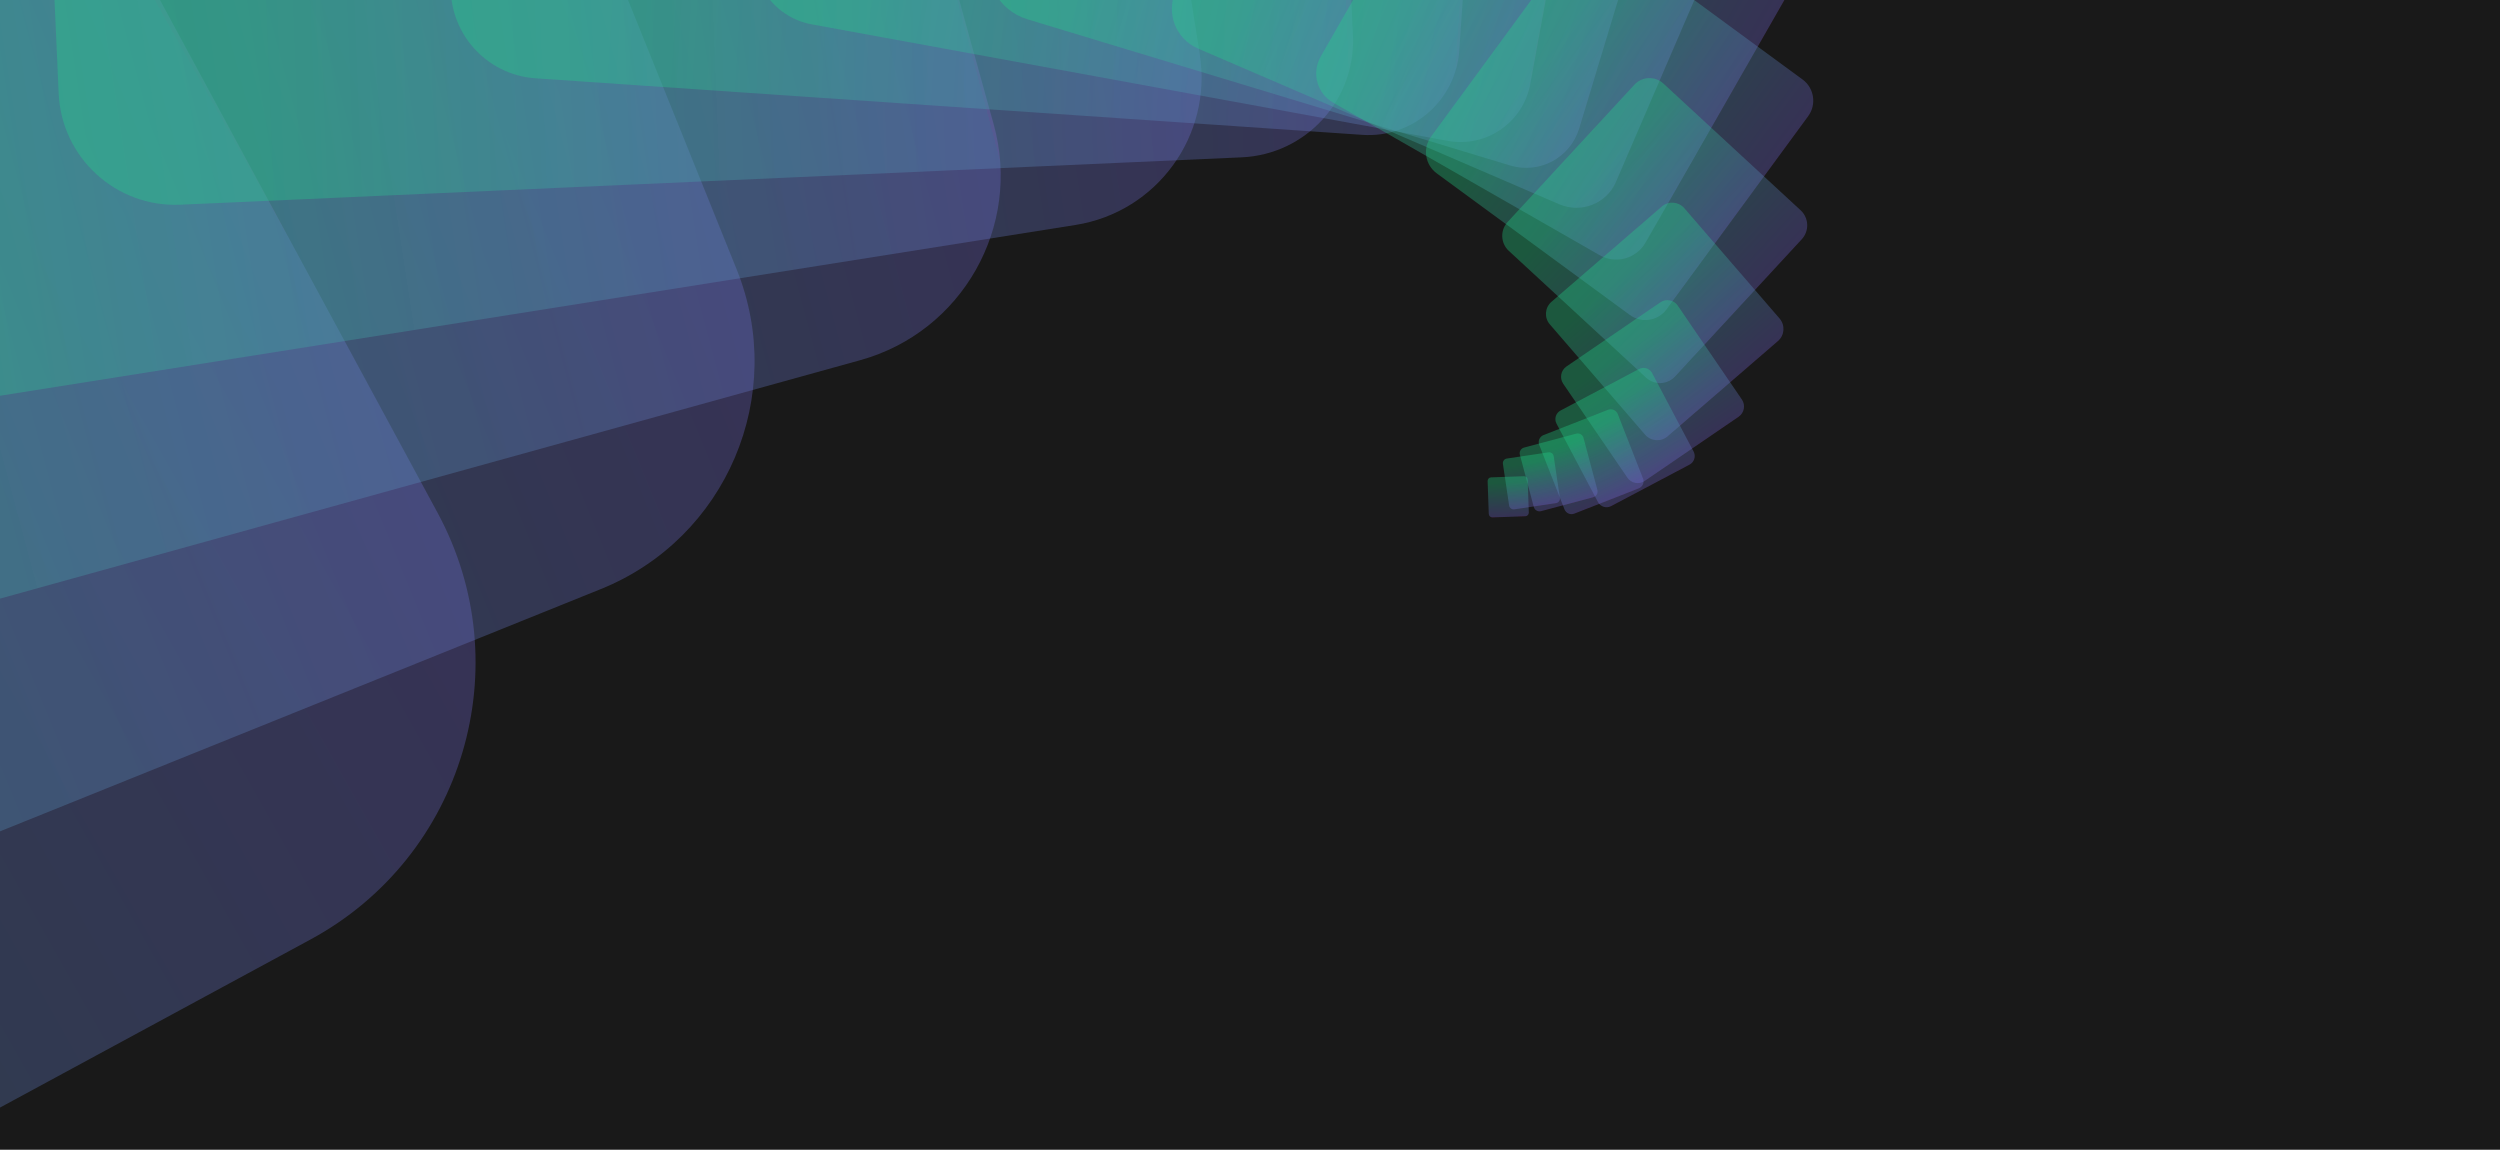
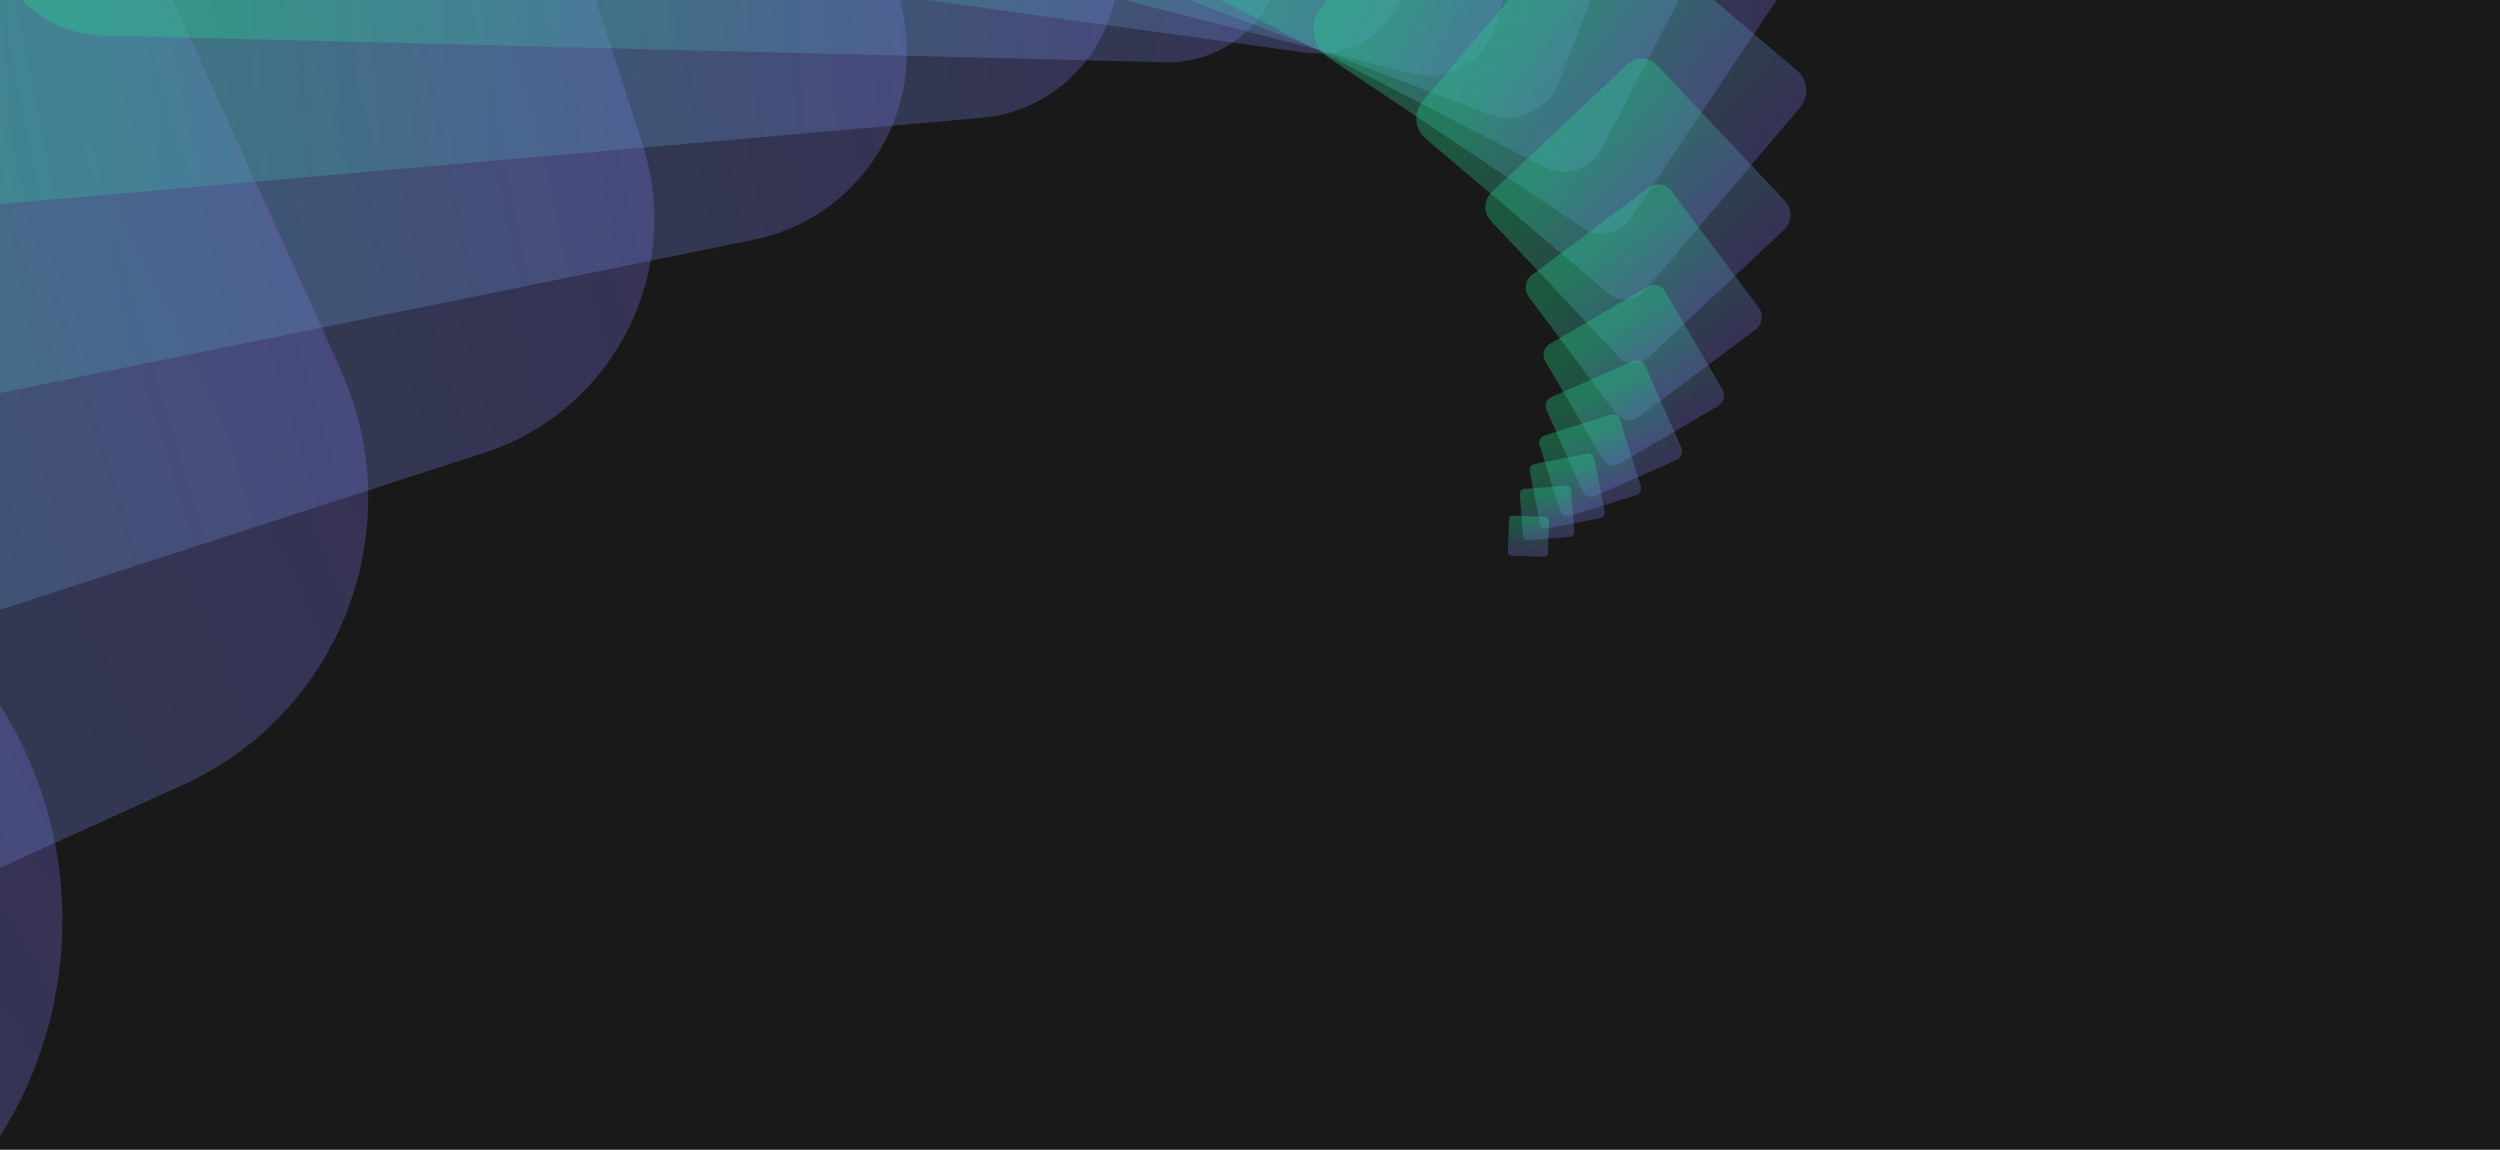
<svg xmlns="http://www.w3.org/2000/svg" width="1920" height="883" viewBox="0 0 1920 883">
  <defs>
    <linearGradient id="vortex-0" color-interpolation="linearRGB" x1="1" y1="0" x2="0" y2="0">
      <stop offset="0.15" stop-color="#21D789" stop-opacity="1" />
      <stop offset="1" stop-color="#7A6CDF" stop-opacity="0.925" />
      <stop offset="1" stop-color="#C957FF" stop-opacity="0.75" />
    </linearGradient>
    <linearGradient id="vortex-1" color-interpolation="linearRGB" x1="1" y1="0" x2="0" y2="0">
      <stop offset="0.15" stop-color="#21D789" stop-opacity="1" />
      <stop offset="1" stop-color="#7A6CDF" stop-opacity="0.925" />
      <stop offset="1" stop-color="#C957FF" stop-opacity="0.75" />
    </linearGradient>
    <linearGradient id="vortex-2" color-interpolation="linearRGB" x1="1" y1="0" x2="0" y2="0">
      <stop offset="0.15" stop-color="#21D789" stop-opacity="1" />
      <stop offset="1" stop-color="#7A6CDF" stop-opacity="0.925" />
      <stop offset="1" stop-color="#C957FF" stop-opacity="0.75" />
    </linearGradient>
    <linearGradient id="vortex-3" color-interpolation="linearRGB" x1="1" y1="0" x2="0" y2="0">
      <stop offset="0.15" stop-color="#21D789" stop-opacity="1" />
      <stop offset="1" stop-color="#7A6CDF" stop-opacity="0.925" />
      <stop offset="1" stop-color="#C957FF" stop-opacity="0.75" />
    </linearGradient>
    <linearGradient id="vortex-4" color-interpolation="linearRGB" x1="1" y1="0" x2="0" y2="0">
      <stop offset="0.15" stop-color="#21D789" stop-opacity="1" />
      <stop offset="1" stop-color="#7A6CDF" stop-opacity="0.925" />
      <stop offset="1" stop-color="#C957FF" stop-opacity="0.75" />
    </linearGradient>
    <linearGradient id="vortex-5" color-interpolation="linearRGB" x1="1" y1="0" x2="0" y2="0">
      <stop offset="0.15" stop-color="#21D789" stop-opacity="1" />
      <stop offset="1" stop-color="#7A6CDF" stop-opacity="0.925" />
      <stop offset="1" stop-color="#C957FF" stop-opacity="0.75" />
    </linearGradient>
    <linearGradient id="vortex-6" color-interpolation="linearRGB" x1="1" y1="0" x2="0" y2="0">
      <stop offset="0.15" stop-color="#21D789" stop-opacity="1" />
      <stop offset="1" stop-color="#7A6CDF" stop-opacity="0.925" />
      <stop offset="1" stop-color="#C957FF" stop-opacity="0.75" />
    </linearGradient>
    <linearGradient id="vortex-7" color-interpolation="linearRGB" x1="1" y1="0" x2="0" y2="0">
      <stop offset="0.15" stop-color="#21D789" stop-opacity="1" />
      <stop offset="1" stop-color="#7A6CDF" stop-opacity="0.925" />
      <stop offset="1" stop-color="#C957FF" stop-opacity="0.75" />
    </linearGradient>
    <linearGradient id="vortex-8" color-interpolation="linearRGB" x1="1" y1="0" x2="0" y2="0">
      <stop offset="0.15" stop-color="#21D789" stop-opacity="1" />
      <stop offset="1" stop-color="#7A6CDF" stop-opacity="0.925" />
      <stop offset="1" stop-color="#C957FF" stop-opacity="0.75" />
    </linearGradient>
    <linearGradient id="vortex-9" color-interpolation="linearRGB" x1="1" y1="0" x2="0" y2="0">
      <stop offset="0.15" stop-color="#21D789" stop-opacity="1" />
      <stop offset="1" stop-color="#7A6CDF" stop-opacity="0.925" />
      <stop offset="1" stop-color="#C957FF" stop-opacity="0.75" />
    </linearGradient>
    <linearGradient id="vortex-10" color-interpolation="linearRGB" x1="1" y1="0" x2="0" y2="0">
      <stop offset="0.15" stop-color="#21D789" stop-opacity="1" />
      <stop offset="1" stop-color="#7A6CDF" stop-opacity="0.925" />
      <stop offset="1" stop-color="#C957FF" stop-opacity="0.75" />
    </linearGradient>
    <linearGradient id="vortex-11" color-interpolation="linearRGB" x1="1" y1="0" x2="0" y2="0">
      <stop offset="0.15" stop-color="#21D789" stop-opacity="1" />
      <stop offset="1" stop-color="#7A6CDF" stop-opacity="0.925" />
      <stop offset="1" stop-color="#C957FF" stop-opacity="0.75" />
    </linearGradient>
    <linearGradient id="vortex-12" color-interpolation="linearRGB" x1="1" y1="0" x2="0" y2="0">
      <stop offset="0.15" stop-color="#21D789" stop-opacity="1" />
      <stop offset="1" stop-color="#7A6CDF" stop-opacity="0.925" />
      <stop offset="1" stop-color="#C957FF" stop-opacity="0.75" />
    </linearGradient>
    <linearGradient id="vortex-13" color-interpolation="linearRGB" x1="1" y1="0" x2="0" y2="0">
      <stop offset="0.15" stop-color="#21D789" stop-opacity="1" />
      <stop offset="1" stop-color="#7A6CDF" stop-opacity="0.925" />
      <stop offset="1" stop-color="#C957FF" stop-opacity="0.75" />
    </linearGradient>
    <linearGradient id="vortex-14" color-interpolation="linearRGB" x1="1" y1="0" x2="0" y2="0">
      <stop offset="0.15" stop-color="#21D789" stop-opacity="1" />
      <stop offset="1" stop-color="#7A6CDF" stop-opacity="0.925" />
      <stop offset="1" stop-color="#C957FF" stop-opacity="0.75" />
    </linearGradient>
    <linearGradient id="vortex-15" color-interpolation="linearRGB" x1="1" y1="0" x2="0" y2="0">
      <stop offset="0.15" stop-color="#21D789" stop-opacity="1" />
      <stop offset="1" stop-color="#7A6CDF" stop-opacity="0.925" />
      <stop offset="1" stop-color="#C957FF" stop-opacity="0.75" />
    </linearGradient>
    <linearGradient id="vortex-16" color-interpolation="linearRGB" x1="1" y1="0" x2="0" y2="0">
      <stop offset="0.15" stop-color="#21D789" stop-opacity="1" />
      <stop offset="1" stop-color="#7A6CDF" stop-opacity="0.925" />
      <stop offset="1" stop-color="#C957FF" stop-opacity="0.75" />
    </linearGradient>
    <linearGradient id="vortex-17" color-interpolation="linearRGB" x1="1" y1="0" x2="0" y2="0">
      <stop offset="0.15" stop-color="#21D789" stop-opacity="1" />
      <stop offset="1" stop-color="#7A6CDF" stop-opacity="0.925" />
      <stop offset="1" stop-color="#C957FF" stop-opacity="0.75" />
    </linearGradient>
    <linearGradient id="vortex-18" color-interpolation="linearRGB" x1="1" y1="0" x2="0" y2="0">
      <stop offset="0.15" stop-color="#21D789" stop-opacity="1" />
      <stop offset="1" stop-color="#7A6CDF" stop-opacity="0.925" />
      <stop offset="1" stop-color="#C957FF" stop-opacity="0.75" />
    </linearGradient>
+     <linearGradient id="vortex-19" color-interpolation="linearRGB" x1="1" y1="0" x2="0" y2="0">
+       <stop offset="0.15" stop-color="#21D789" stop-opacity="1" />
+       <stop offset="1" stop-color="#7A6CDF" stop-opacity="0.925" />
+       <stop offset="1" stop-color="#C957FF" stop-opacity="0.75" />
+     </linearGradient>
+     <linearGradient id="vortex-20" color-interpolation="linearRGB" x1="1" y1="0" x2="0" y2="0">
+       <stop offset="0.15" stop-color="#21D789" stop-opacity="1" />
+       <stop offset="1" stop-color="#7A6CDF" stop-opacity="0.925" />
+       <stop offset="1" stop-color="#C957FF" stop-opacity="0.75" />
+     </linearGradient>
+     <linearGradient id="vortex-21" color-interpolation="linearRGB" x1="1" y1="0" x2="0" y2="0">
+       <stop offset="0.15" stop-color="#21D789" stop-opacity="1" />
+       <stop offset="1" stop-color="#7A6CDF" stop-opacity="0.925" />
+       <stop offset="1" stop-color="#C957FF" stop-opacity="0.75" />
+     </linearGradient>
+     <linearGradient id="vortex-22" color-interpolation="linearRGB" x1="1" y1="0" x2="0" y2="0">
+       <stop offset="0.15" stop-color="#21D789" stop-opacity="1" />
+       <stop offset="1" stop-color="#7A6CDF" stop-opacity="0.925" />
+       <stop offset="1" stop-color="#C957FF" stop-opacity="0.75" />
+     </linearGradient>
  </defs>
  <rect width="1920" height="883" fill="rgba(0,0,0,.9)" />
-   <g transform="rotate(268 1144 186)" class="group">
-     <rect x="2348.137" y="57.258" width="2686.514" height="2686.514" rx="241.786" ry="241.786" fill-opacity="0.33" fill="url(#vortex-18)" stroke="rgba(115, 116, 216, 255)" stroke-opacity="0" stroke-width="1" transform="translate(255.2708,&#10;                         313.8723) rotate(-116.4287, 1144, 186) " data-x="255.270845093845" data-y="313.8722828581099" />
-     <rect x="2064.429" y="95.364" width="2095.792" height="2095.792" rx="188.621" ry="188.621" fill-opacity="0.33" fill="url(#vortex-17)" stroke="rgba(110, 122, 211, 255)" stroke-opacity="0" stroke-width="1" transform="translate(221.3427,&#10;                         319.9822) rotate(-109.9604, 1144, 186) " data-x="221.34270519901133" data-y="319.98217521615265" />
-     <rect x="1844.483" y="121.979" width="1634.96" height="1634.96" rx="147.146" ry="147.146" fill-opacity="0.33" fill="url(#vortex-16)" stroke="rgba(104, 128, 206, 255)" stroke-opacity="0" stroke-width="1" transform="translate(186.3281,&#10;                         323.1005) rotate(-103.4922, 1144, 186) " data-x="186.32805278651654" data-y="323.1004694732886" />
-     <rect x="1680.278" y="139.023" width="1275.458" height="1275.458" rx="114.791" ry="114.791" fill-opacity="0.33" fill="url(#vortex-15)" stroke="rgba(98, 136, 200, 255)" stroke-opacity="0" stroke-width="1" transform="translate(150.5708,&#10;                         323.1238) rotate(-97.02389, 1144, 186) " data-x="150.570815998057" data-y="323.12381024241296" />
-     <rect x="1562.83" y="148.277" width="995.005" height="995.005" rx="89.55" ry="89.55" fill-opacity="0.33" fill="url(#vortex-14)" stroke="rgba(93, 142, 195, 255)" stroke-opacity="0" stroke-width="1" transform="translate(114.4244,&#10;                         319.9882) rotate(-90.55563, 1144, 186) " data-x="114.4243769435157" data-y="319.98824451648875" />
-     <rect x="1481.198" y="151.435" width="776.219" height="776.219" rx="69.86" ry="69.86" fill-opacity="0.33" fill="url(#vortex-13)" stroke="rgba(88, 148, 190, 255)" stroke-opacity="0" stroke-width="1" transform="translate(78.24707,&#10;                         313.67) rotate(-84.08738, 1144, 186) " data-x="78.24707273312389" data-y="313.67003586517416" />
-     <rect x="1423.153" y="150.126" width="605.541" height="605.541" rx="54.499" ry="54.499" fill-opacity="0.33" fill="url(#vortex-12)" stroke="rgba(83, 155, 185, 255)" stroke-opacity="0" stroke-width="1" transform="translate(42.39763,&#10;                         304.186) rotate(-77.61912, 1144, 186) " data-x="42.39763342667014" data-y="304.18596662736036" />
-     <rect x="1377.073" y="145.908" width="472.392" height="472.392" rx="42.515" ry="42.515" fill-opacity="0.33" fill="url(#vortex-11)" stroke="rgba(77, 162, 179, 255)" stroke-opacity="0" stroke-width="1" transform="translate(7.230615,&#10;                         291.5931) rotate(-71.15086, 1144, 186) " data-x="7.230614980000254" data-y="291.5931242523566" />
-     <rect x="1334.187" y="140.235" width="368.52" height="368.52" rx="33.167" ry="33.167" fill-opacity="0.33" fill="url(#vortex-10)" stroke="rgba(71, 168, 174, 255)" stroke-opacity="0" stroke-width="1" transform="translate(-26.90811,&#10;                         275.9882) rotate(-64.6826, 1144, 186) " data-x="-26.908114667253514" data-y="275.9881745098477" />
-     <rect x="1290.215" y="134.426" width="287.489" height="287.489" rx="25.874" ry="25.874" fill-opacity="0.33" fill="url(#vortex-9)" stroke="rgba(66, 175, 169, 255)" stroke-opacity="0" stroke-width="1" transform="translate(-59.68578,&#10;                         257.5061) rotate(-58.21434, 1144, 186) " data-x="-59.68577889532861" data-y="257.5061308215145" />
-     <rect x="1245.704" y="129.61" width="224.274" height="224.274" rx="20.185" ry="20.185" fill-opacity="0.33" fill="url(#vortex-8)" stroke="rgba(61, 180, 164, 255)" stroke-opacity="0" stroke-width="1" transform="translate(-90.78693,&#10;                         236.3186) rotate(-51.74608, 1144, 186) " data-x="-90.78692904016617" data-y="236.31863538216277" />
-     <rect x="1204.852" y="126.694" width="174.96" height="174.96" rx="15.746" ry="15.746" fill-opacity="0.33" fill="url(#vortex-7)" stroke="rgba(55, 188, 158, 255)" stroke-opacity="0" stroke-width="1" transform="translate(-119.9175,&#10;                         212.6318) rotate(-45.27782, 1144, 186) " data-x="-119.91746042408795" data-y="212.63177395370303" />
-     <rect x="1173.197" y="126.317" width="136.489" height="136.489" rx="12.284" ry="12.284" fill-opacity="0.33" fill="url(#vortex-6)" stroke="rgba(50, 194, 153, 255)" stroke-opacity="0" stroke-width="1" transform="translate(-146.8084,&#10;                         186.6835) rotate(-38.80956, 1144, 186) " data-x="-146.80835665254773" data-y="186.6834521522096" />
-     <rect x="1154.983" y="128.839" width="106.477" height="106.477" rx="9.583" ry="9.583" fill-opacity="0.33" fill="url(#vortex-5)" stroke="rgba(44, 200, 148, 255)" stroke-opacity="0" stroke-width="1" transform="translate(-171.2191,&#10;                         158.7404) rotate(-32.3413, 1144, 186) " data-x="-171.21911450767587" data-y="158.7403666309963" />
-     <rect x="1151.122" y="134.323" width="83.065" height="83.065" rx="7.476" ry="7.476" fill-opacity="0.33" fill="url(#vortex-4)" stroke="rgba(39, 207, 143, 255)" stroke-opacity="0" stroke-width="1" transform="translate(-192.9408,&#10;                         129.0946) rotate(-25.87304, 1144, 186) " data-x="-192.94080583571483" data-y="129.09460972009217" />
-     <rect x="1158.507" y="142.555" width="64.8" height="64.8" rx="5.832" ry="5.832" fill-opacity="0.33" fill="url(#vortex-3)" stroke="rgba(33, 214, 137, 255)" stroke-opacity="0" stroke-width="1" transform="translate(-211.7987,&#10;                         98.05995) rotate(-19.40478, 1144, 186) " data-x="-211.79873744693475" data-y="98.05995074903149" />
-     <rect x="1170.869" y="153.068" width="50.552" height="50.552" rx="4.55" ry="4.55" fill-opacity="0.33" fill="url(#vortex-2)" stroke="rgba(33, 215, 137, 255)" stroke-opacity="0" stroke-width="1" transform="translate(-227.6547,&#10;                         65.96784) rotate(-12.93652, 1144, 186) " data-x="-227.65467516438991" data-y="65.96784139606996" />
-     <rect x="1180.882" y="165.188" width="39.436" height="39.436" rx="3.549" ry="3.549" fill-opacity="0.33" fill="url(#vortex-1)" stroke="rgba(33, 215, 137, 255)" stroke-opacity="0" stroke-width="1" transform="translate(-240.4086,&#10;                         33.1632) rotate(-6.46826, 1144, 186) " data-x="-240.40860370677328" data-y="33.1631959204076" />
-     <rect x="1182.692" y="178.092" width="30.765" height="30.765" rx="2.769" ry="2.769" fill-opacity="0.33" fill="url(#vortex-0)" stroke="rgba(33, 215, 137, 255)" stroke-opacity="0" stroke-width="1" transform="translate(-250,&#10;                         0) rotate(0, 1144, 186) " data-x="-250" data-y="0" />
+   <g transform="rotate(272 1176 161)" class="group">
+     <rect x="4442.477" y="-487.33" width="7253.588" height="7253.588" rx="652.823" ry="652.823" fill-opacity="0.33" fill="url(#vortex-22)" stroke="rgba(116, 115, 217, 255)" stroke-opacity="0" stroke-width="1" transform="translate(493.4601,&#10;                         89.33599) rotate(-142.3017, 1176, 161) " data-x="493.4601237955968" data-y="89.33598503323955" />
+     <rect x="3731.104" y="-330.86" width="5658.638" height="5658.638" rx="509.277" ry="509.277" fill-opacity="0.33" fill="url(#vortex-21)" stroke="rgba(112, 120, 213, 255)" stroke-opacity="0" stroke-width="1" transform="translate(460.0221,&#10;                         118.0565) rotate(-135.8335, 1176, 161) " data-x="460.0220834728717" data-y="118.05645940579478" />
+     <rect x="3172.111" y="-207.726" width="4414.393" height="4414.393" rx="397.295" ry="397.295" fill-opacity="0.33" fill="url(#vortex-20)" stroke="rgba(107, 126, 208, 255)" stroke-opacity="0" stroke-width="1" transform="translate(423.9357,&#10;                         144.2045) rotate(-129.3652, 1176, 161) " data-x="423.93567856976256" data-y="144.20451857418263" />
+     <rect x="2730.457" y="-111.831" width="3443.738" height="3443.738" rx="309.936" ry="309.936" fill-opacity="0.33" fill="url(#vortex-19)" stroke="rgba(102, 131, 204, 255)" stroke-opacity="0" stroke-width="1" transform="translate(385.5076,&#10;                         167.4982) rotate(-122.8969, 1176, 161) " data-x="385.50755721010887" data-y="167.49819182430141" />
+     <rect x="2380.866" y="-38.408" width="2686.514" height="2686.514" rx="241.786" ry="241.786" fill-opacity="0.33" fill="url(#vortex-18)" stroke="rgba(98, 136, 200, 255)" stroke-opacity="0" stroke-width="1" transform="translate(345.0742,&#10;                         187.6918) rotate(-116.4287, 1176, 161) " data-x="345.0741803088602" data-y="187.69184811540742" />
+     <rect x="2105.487" y="16.368" width="2095.792" height="2095.792" rx="188.621" ry="188.621" fill-opacity="0.33" fill="url(#vortex-17)" stroke="rgba(93, 142, 195, 255)" stroke-opacity="0" stroke-width="1" transform="translate(302.9975,&#10;                         204.5793) rotate(-109.9604, 1176, 161) " data-x="302.99753803085315" data-y="204.57932325073705" />
+     <rect x="1891.373" y="55.671" width="1634.96" height="1634.96" rx="147.146" ry="147.146" fill-opacity="0.33" fill="url(#vortex-16)" stroke="rgba(89, 147, 191, 255)" stroke-opacity="0" stroke-width="1" transform="translate(259.6605,&#10;                         217.9965) rotate(-103.4922, 1176, 161) " data-x="259.66054123235915" data-y="217.99654458901483" />
+     <rect x="1728.163" y="82.235" width="1275.458" height="1275.458" rx="114.791" ry="114.791" fill-opacity="0.33" fill="url(#vortex-15)" stroke="rgba(85, 152, 187, 255)" stroke-opacity="0" stroke-width="1" transform="translate(215.4621,&#10;                         227.8236) rotate(-97.02389, 1176, 161) " data-x="215.4621465577461" data-y="227.82361988119902" />
+     <rect x="1606.359" y="98.503" width="995.005" height="995.005" rx="89.55" ry="89.55" fill-opacity="0.33" fill="url(#vortex-14)" stroke="rgba(80, 158, 182, 255)" stroke-opacity="0" stroke-width="1" transform="translate(170.8123,&#10;                         233.9864) rotate(-90.55563, 1176, 161) " data-x="170.8122772544782" data-y="233.98636363912692" />
+     <rect x="1516.516" y="106.72" width="776.219" height="776.219" rx="69.86" ry="69.86" fill-opacity="0.33" fill="url(#vortex-13)" stroke="rgba(75, 163, 178, 255)" stroke-opacity="0" stroke-width="1" transform="translate(126.1266,&#10;                         236.4572) rotate(-84.08738, 1176, 161) " data-x="126.1266043704237" data-y="236.45724160360203" />
+     <rect x="1449.349" y="108.974" width="605.541" height="605.541" rx="54.499" ry="54.499" fill-opacity="0.33" fill="url(#vortex-12)" stroke="rgba(71, 168, 174, 255)" stroke-opacity="0" stroke-width="1" transform="translate(81.82125,&#10;                         235.2557) rotate(-77.61912, 1176, 161) " data-x="81.82125477493736" data-y="235.25572128773803" />
+     <rect x="1396.537" y="107.209" width="472.392" height="472.392" rx="42.515" ry="42.515" fill-opacity="0.33" fill="url(#vortex-11)" stroke="rgba(66, 175, 169, 255)" stroke-opacity="0" stroke-width="1" transform="translate(38.30751,&#10;                         230.448) rotate(-71.15086, 1176, 161) " data-x="38.30751337680029" data-y="230.44802413273362" />
+     <rect x="1351.742" y="103.208" width="368.52" height="368.52" rx="33.167" ry="33.167" fill-opacity="0.33" fill="url(#vortex-10)" stroke="rgba(62, 179, 165, 255)" stroke-opacity="0" stroke-width="1" transform="translate(-4.013413,&#10;                         222.1463) rotate(-64.6826, 1176, 161) " data-x="-4.013413014014077" data-y="222.14628243142334" />
+     <rect x="1311.348" y="98.561" width="287.489" height="287.489" rx="25.874" ry="25.874" fill-opacity="0.33" fill="url(#vortex-9)" stroke="rgba(58, 184, 161, 255)" stroke-opacity="0" stroke-width="1" transform="translate(-44.7555,&#10;                         210.5071) rotate(-58.21434, 1176, 161) " data-x="-44.75550351858121" data-y="210.50711175295677" />
+     <rect x="1274.546" y="94.624" width="224.274" height="224.274" rx="20.185" ry="20.185" fill-opacity="0.33" fill="url(#vortex-8)" stroke="rgba(53, 190, 156, 255)" stroke-opacity="0" stroke-width="1" transform="translate(-83.55284,&#10;                         195.7296) rotate(-51.74608, 1176, 161) " data-x="-83.55283768659277" data-y="195.72961704330882" />
+     <rect x="1242.661" y="92.479" width="174.96" height="174.96" rx="15.746" ry="15.746" fill-opacity="0.33" fill="url(#vortex-7)" stroke="rgba(49, 195, 152, 255)" stroke-opacity="0" stroke-width="1" transform="translate(-120.0643,&#10;                         178.0529) rotate(-45.27782, 1176, 161) " data-x="-120.06425409194202" data-y="178.05285778629553" />
+     <rect x="1217.898" y="92.897" width="136.489" height="136.489" rx="12.284" ry="12.284" fill-opacity="0.33" fill="url(#vortex-6)" stroke="rgba(44, 200, 148, 255)" stroke-opacity="0" stroke-width="1" transform="translate(-153.9777,&#10;                         157.7528) rotate(-38.80956, 1176, 161) " data-x="-153.97769371695534" data-y="157.75280449656316" />
+     <rect x="1201.938" y="96.325" width="106.477" height="106.477" rx="9.583" ry="9.583" fill-opacity="0.33" fill="url(#vortex-5)" stroke="rgba(39, 207, 143, 255)" stroke-opacity="0" stroke-width="1" transform="translate(-185.0142,&#10;                         135.1388) rotate(-32.3413, 1176, 161) " data-x="-185.014172828904" data-y="135.13882529195573" />
+     <rect x="1194.85" y="102.874" width="83.065" height="83.065" rx="7.476" ry="7.476" fill-opacity="0.33" fill="url(#vortex-4)" stroke="rgba(35, 212, 139, 255)" stroke-opacity="0" stroke-width="1" transform="translate(-212.9313,&#10;                         110.5497) rotate(-25.87304, 1176, 161) " data-x="-212.9313347694292" data-y="110.54974727530691" />
+     <rect x="1194.707" y="112.34" width="64.8" height="64.8" rx="5.832" ry="5.832" fill-opacity="0.33" fill="url(#vortex-3)" stroke="rgba(33, 215, 137, 255)" stroke-opacity="0" stroke-width="1" transform="translate(-237.5265,&#10;                         84.34954) rotate(-19.40478, 1176, 161) " data-x="-237.52653543844434" data-y="84.34954286887653" />
+     <rect x="1198.017" y="124.232" width="50.552" height="50.552" rx="4.55" ry="4.55" fill-opacity="0.33" fill="url(#vortex-2)" stroke="rgba(33, 215, 137, 255)" stroke-opacity="0" stroke-width="1" transform="translate(-258.6394,&#10;                         56.9227) rotate(-12.93652, 1176, 161) " data-x="-258.6394231906923" data-y="56.92269601944116" />
+     <rect x="1200.791" y="137.826" width="39.436" height="39.436" rx="3.549" ry="3.549" fill-opacity="0.33" fill="url(#vortex-1)" stroke="rgba(33, 215, 137, 255)" stroke-opacity="0" stroke-width="1" transform="translate(-276.154,&#10;                         28.66931) rotate(-6.46826, 1176, 161) " data-x="-276.15398029985704" data-y="28.66930726767282" />
+     <rect x="1199.844" y="152.231" width="30.765" height="30.765" rx="2.769" ry="2.769" fill-opacity="0.33" fill="url(#vortex-0)" stroke="rgba(33, 215, 137, 255)" stroke-opacity="0" stroke-width="1" transform="translate(-290,&#10;                         0) rotate(0, 1176, 161) " data-x="-290" data-y="0" />
  </g>
</svg>
